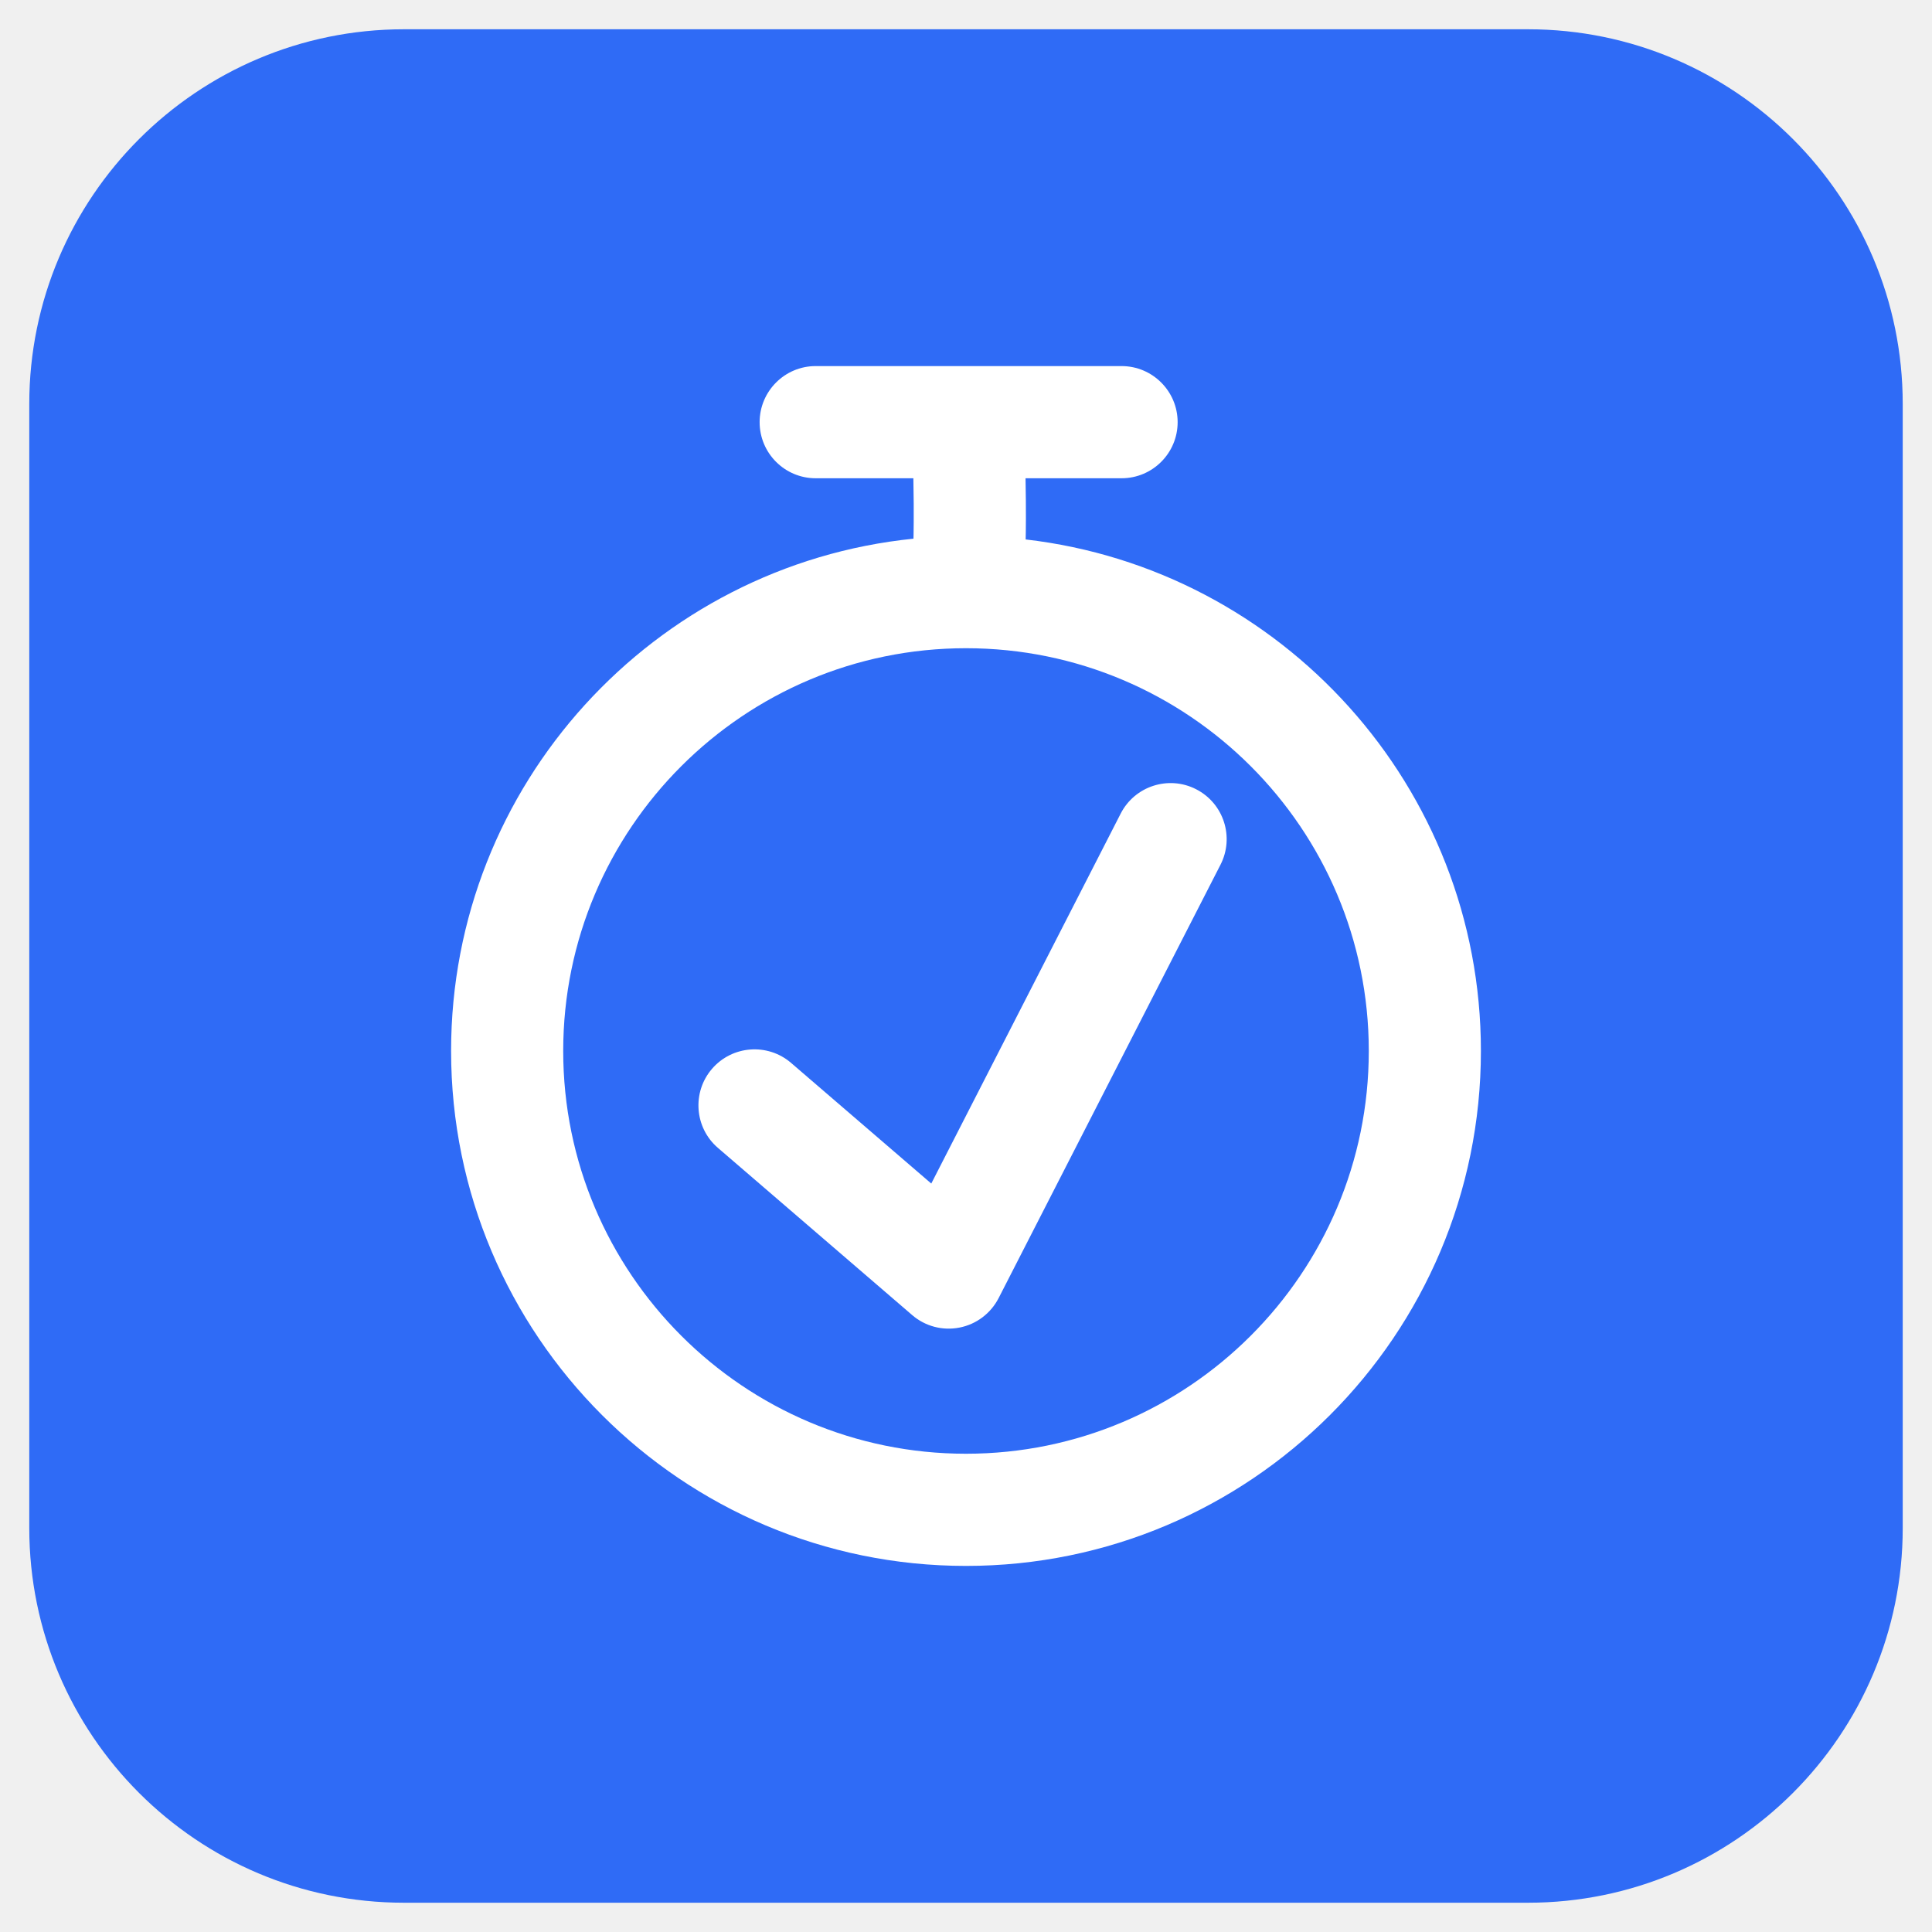
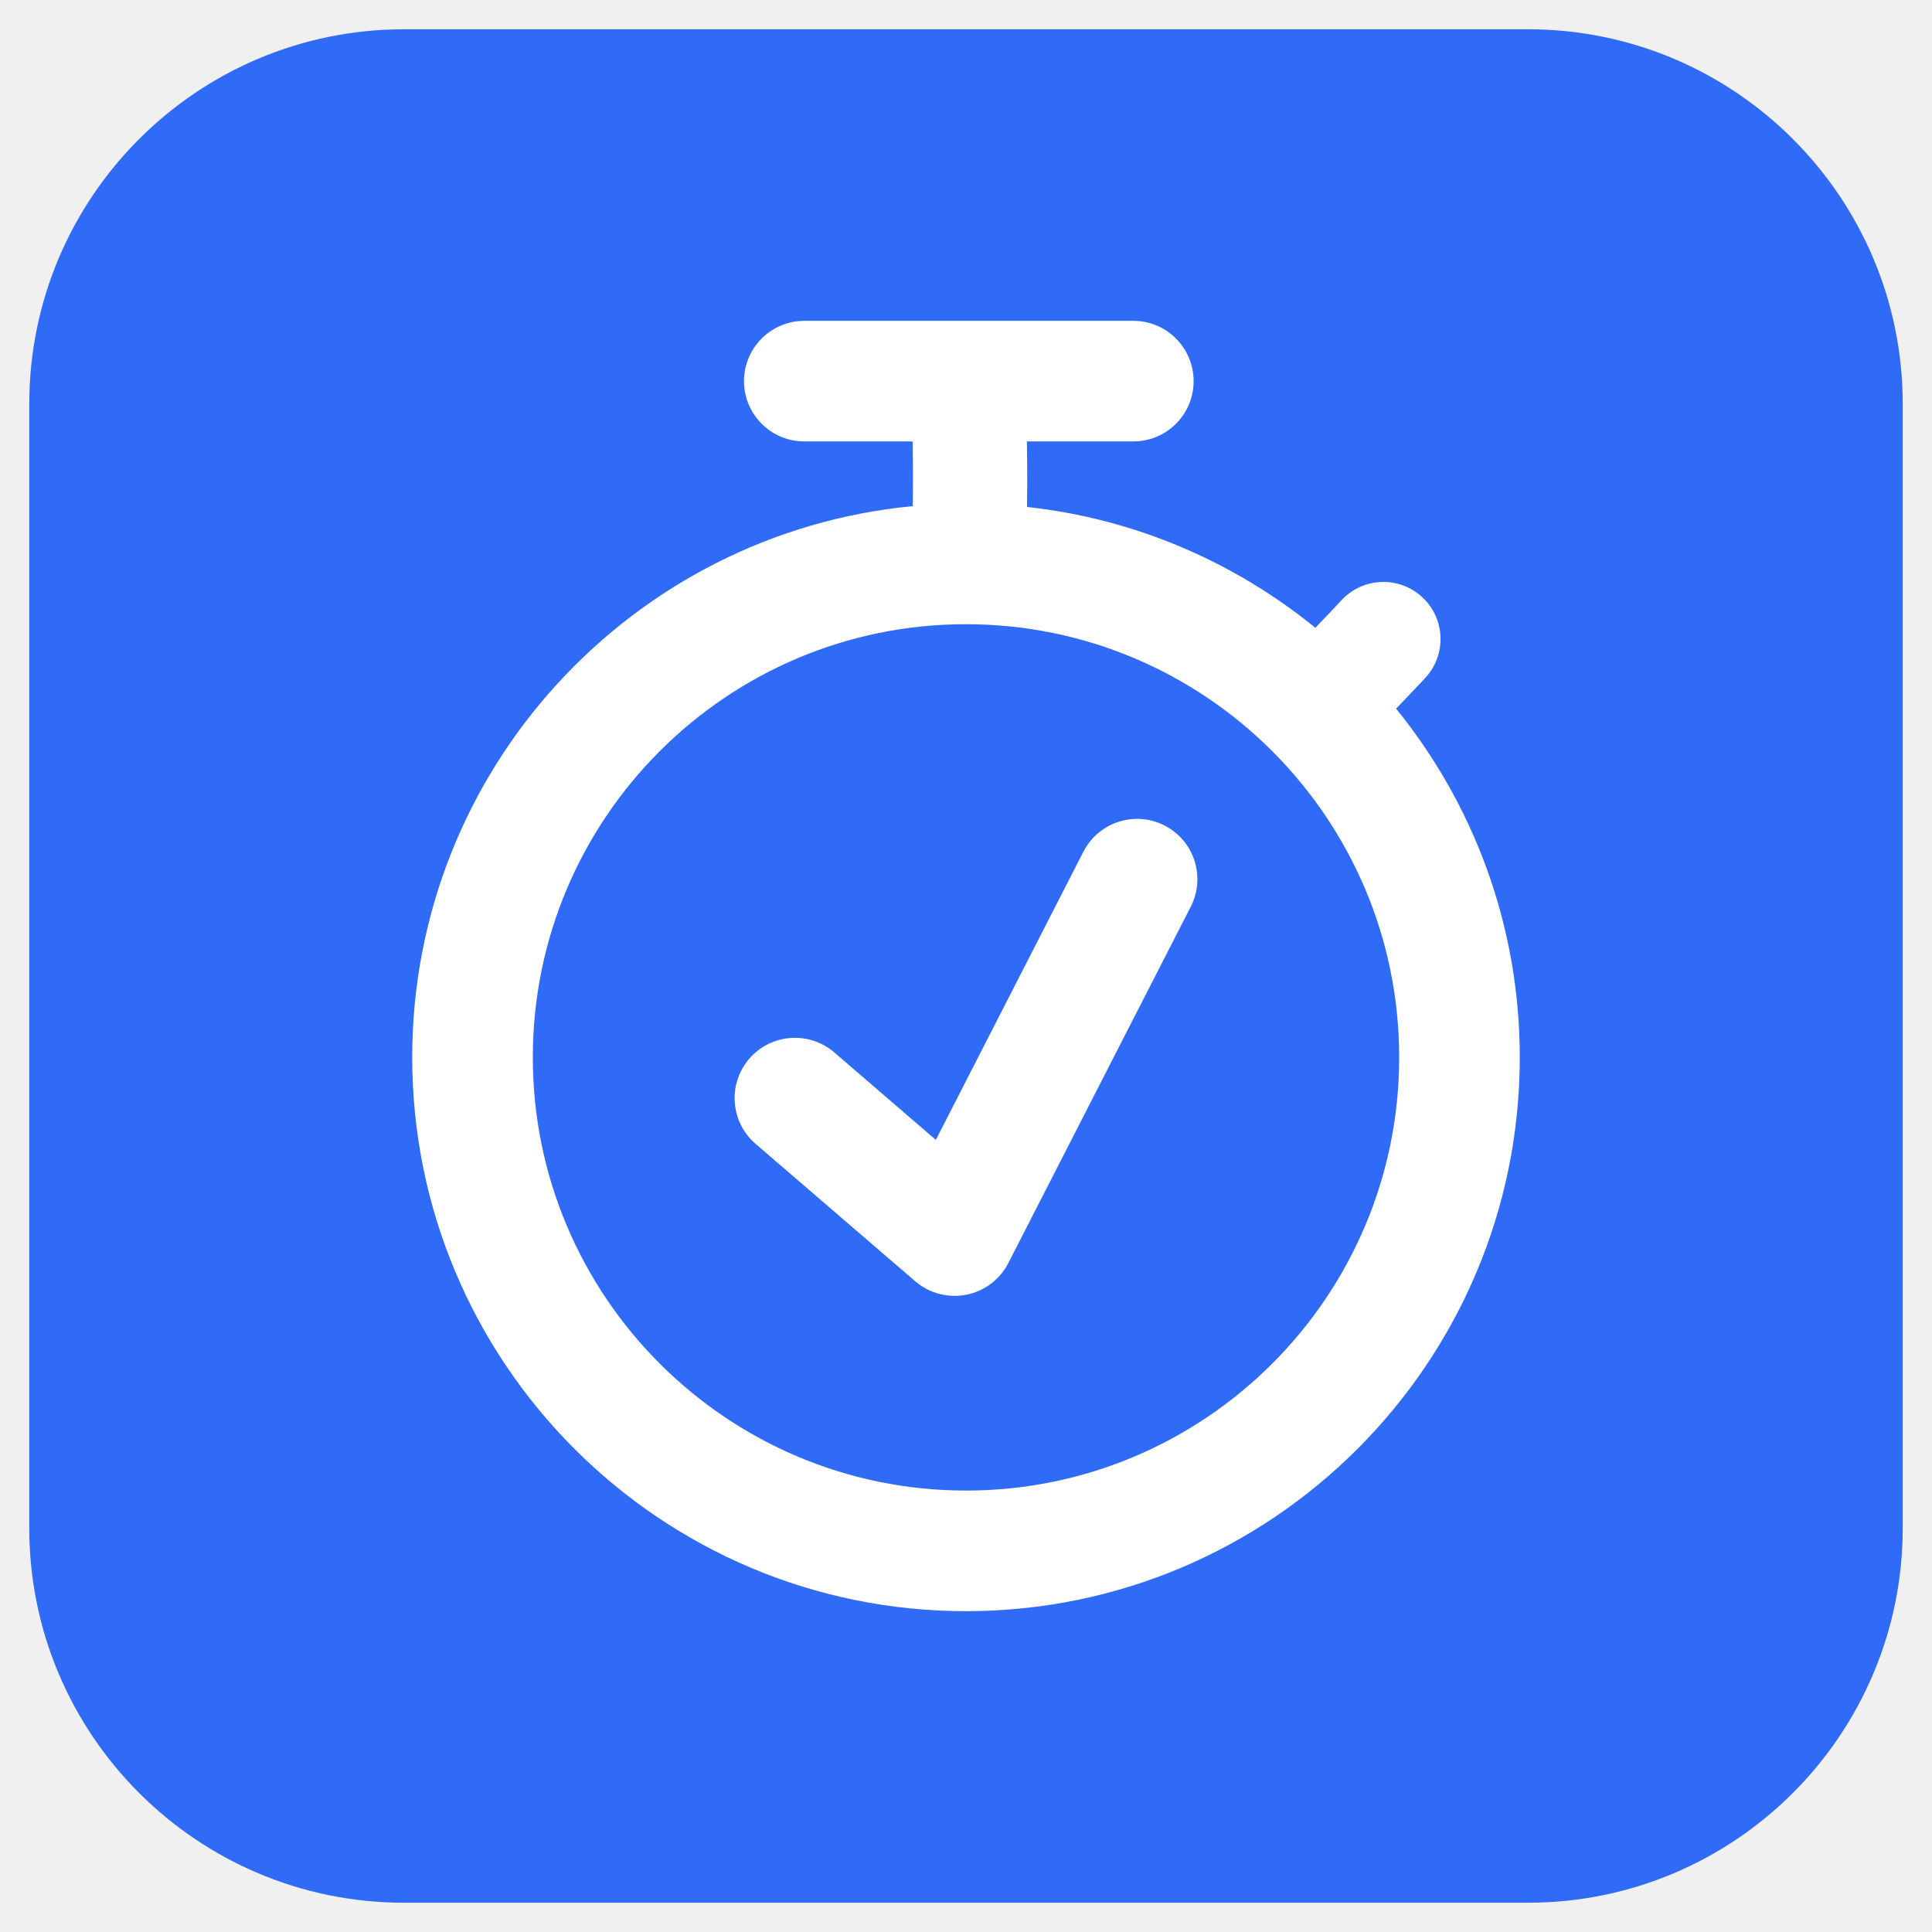
<svg xmlns="http://www.w3.org/2000/svg" width="100%" height="100%" viewBox="0 0 33 33" version="1.1" xml:space="preserve" style="fill-rule:evenodd;clip-rule:evenodd;stroke-linejoin:round;stroke-miterlimit:2;">
  <rect id="favicon" x="0" y="0" width="33" height="33" style="fill:none;" />
  <g>
    <path d="M32.5,6.9L32.5,26.1C32.5,29.632 29.632,32.5 26.1,32.5L6.9,32.5C3.368,32.5 0.5,29.632 0.5,26.1L0.5,6.9C0.5,3.368 3.368,0.5 6.9,0.5L26.1,0.5C29.632,0.5 32.5,3.368 32.5,6.9Z" style="fill:#2f6bf6;" />
    <g>
-       <path d="M17.519,9.214C21.894,9.72 25.295,13.442 25.295,17.951C25.295,22.806 21.354,26.747 16.5,26.747C11.646,26.747 7.705,22.806 7.705,17.951C7.705,13.4 11.169,9.651 15.603,9.201C15.603,9.199 15.603,9.197 15.603,9.195C15.603,9.195 15.614,8.797 15.601,8.169L13.932,8.169C13.404,8.169 12.975,7.74 12.975,7.211C12.975,6.683 13.404,6.253 13.932,6.253L19.157,6.253C19.686,6.253 20.115,6.683 20.115,7.211C20.115,7.74 19.686,8.169 19.157,8.169L17.517,8.169C17.528,8.724 17.522,9.107 17.519,9.214ZM16.5,11.072C12.703,11.072 9.62,14.154 9.62,17.951C9.62,21.748 12.703,24.831 16.5,24.831C20.297,24.831 23.38,21.748 23.38,17.951C23.38,14.154 20.297,11.072 16.5,11.072ZM12.263,19.607C11.862,19.263 11.817,18.657 12.161,18.257C12.506,17.856 13.112,17.811 13.512,18.155L15.907,20.216L19.142,13.897C19.383,13.426 19.961,13.24 20.431,13.481C20.902,13.722 21.088,14.299 20.847,14.77L17.057,22.173C16.923,22.434 16.677,22.62 16.389,22.676C16.1,22.733 15.802,22.654 15.58,22.462L12.263,19.607Z" style="fill:#fff;" />
+       <path d="M23.846,12.104C25.167,13.731 25.959,15.804 25.959,18.061C25.959,23.281 21.721,27.52 16.5,27.52C11.279,27.52 7.041,23.281 7.041,18.061C7.041,13.147 10.796,9.103 15.59,8.645C15.59,8.645 15.601,8.216 15.588,7.54L13.739,7.54C13.17,7.54 12.708,7.079 12.708,6.51C12.708,5.942 13.17,5.48 13.739,5.48L19.358,5.48C19.927,5.48 20.388,5.942 20.388,6.51C20.388,7.079 19.927,7.54 19.358,7.54L17.54,7.54C17.551,8.128 17.544,8.537 17.542,8.659C19.397,8.862 21.092,9.604 22.467,10.723C22.603,10.583 22.754,10.424 22.916,10.25C23.284,9.856 23.901,9.835 24.295,10.202C24.689,10.569 24.711,11.187 24.343,11.581C24.163,11.774 23.996,11.949 23.846,12.104ZM16.5,10.662C12.417,10.662 9.101,13.977 9.101,18.061C9.101,22.144 12.417,25.46 16.5,25.46C20.583,25.46 23.899,22.144 23.899,18.061C23.899,13.977 20.583,10.662 16.5,10.662ZM12.906,19.538C12.475,19.167 12.426,18.516 12.797,18.085C13.168,17.654 13.819,17.605 14.25,17.976L15.985,19.47L18.505,14.548C18.764,14.042 19.385,13.841 19.891,14.1C20.398,14.359 20.598,14.981 20.339,15.487L17.223,21.574C17.079,21.855 16.814,22.055 16.504,22.115C16.194,22.176 15.873,22.091 15.633,21.885L12.906,19.538Z" style="fill:#fff;" />
    </g>
  </g>
</svg>
